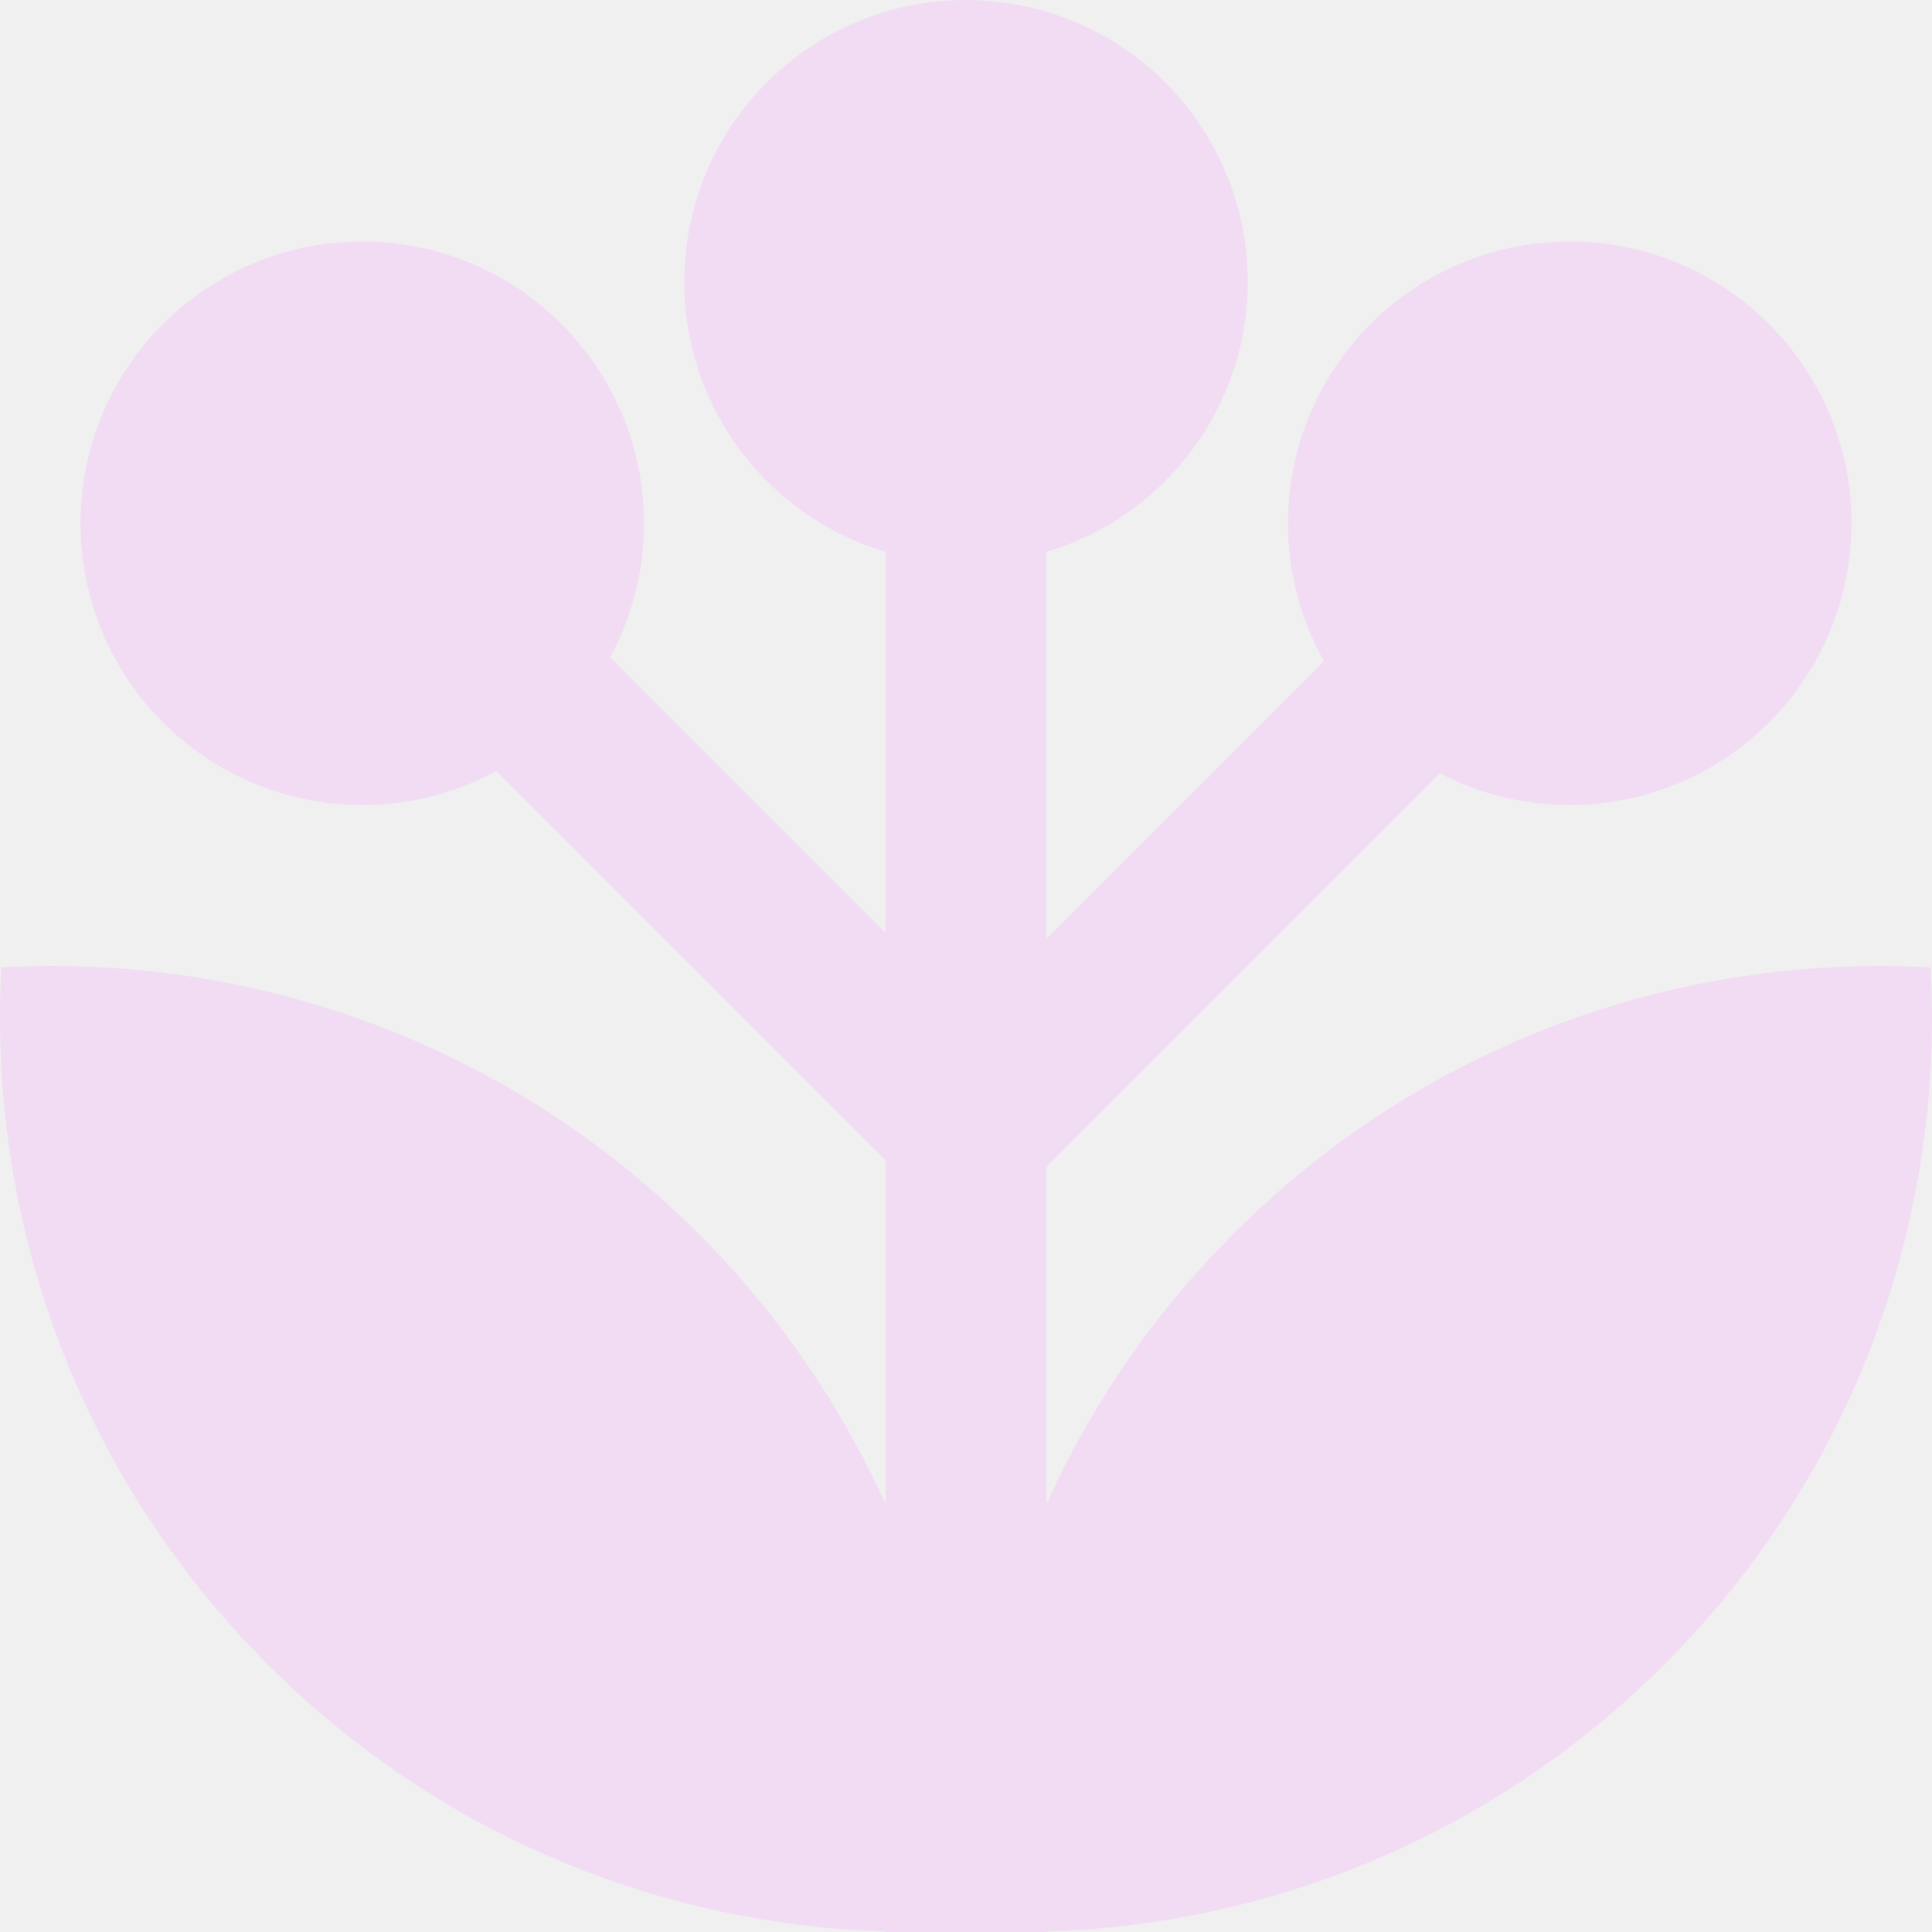
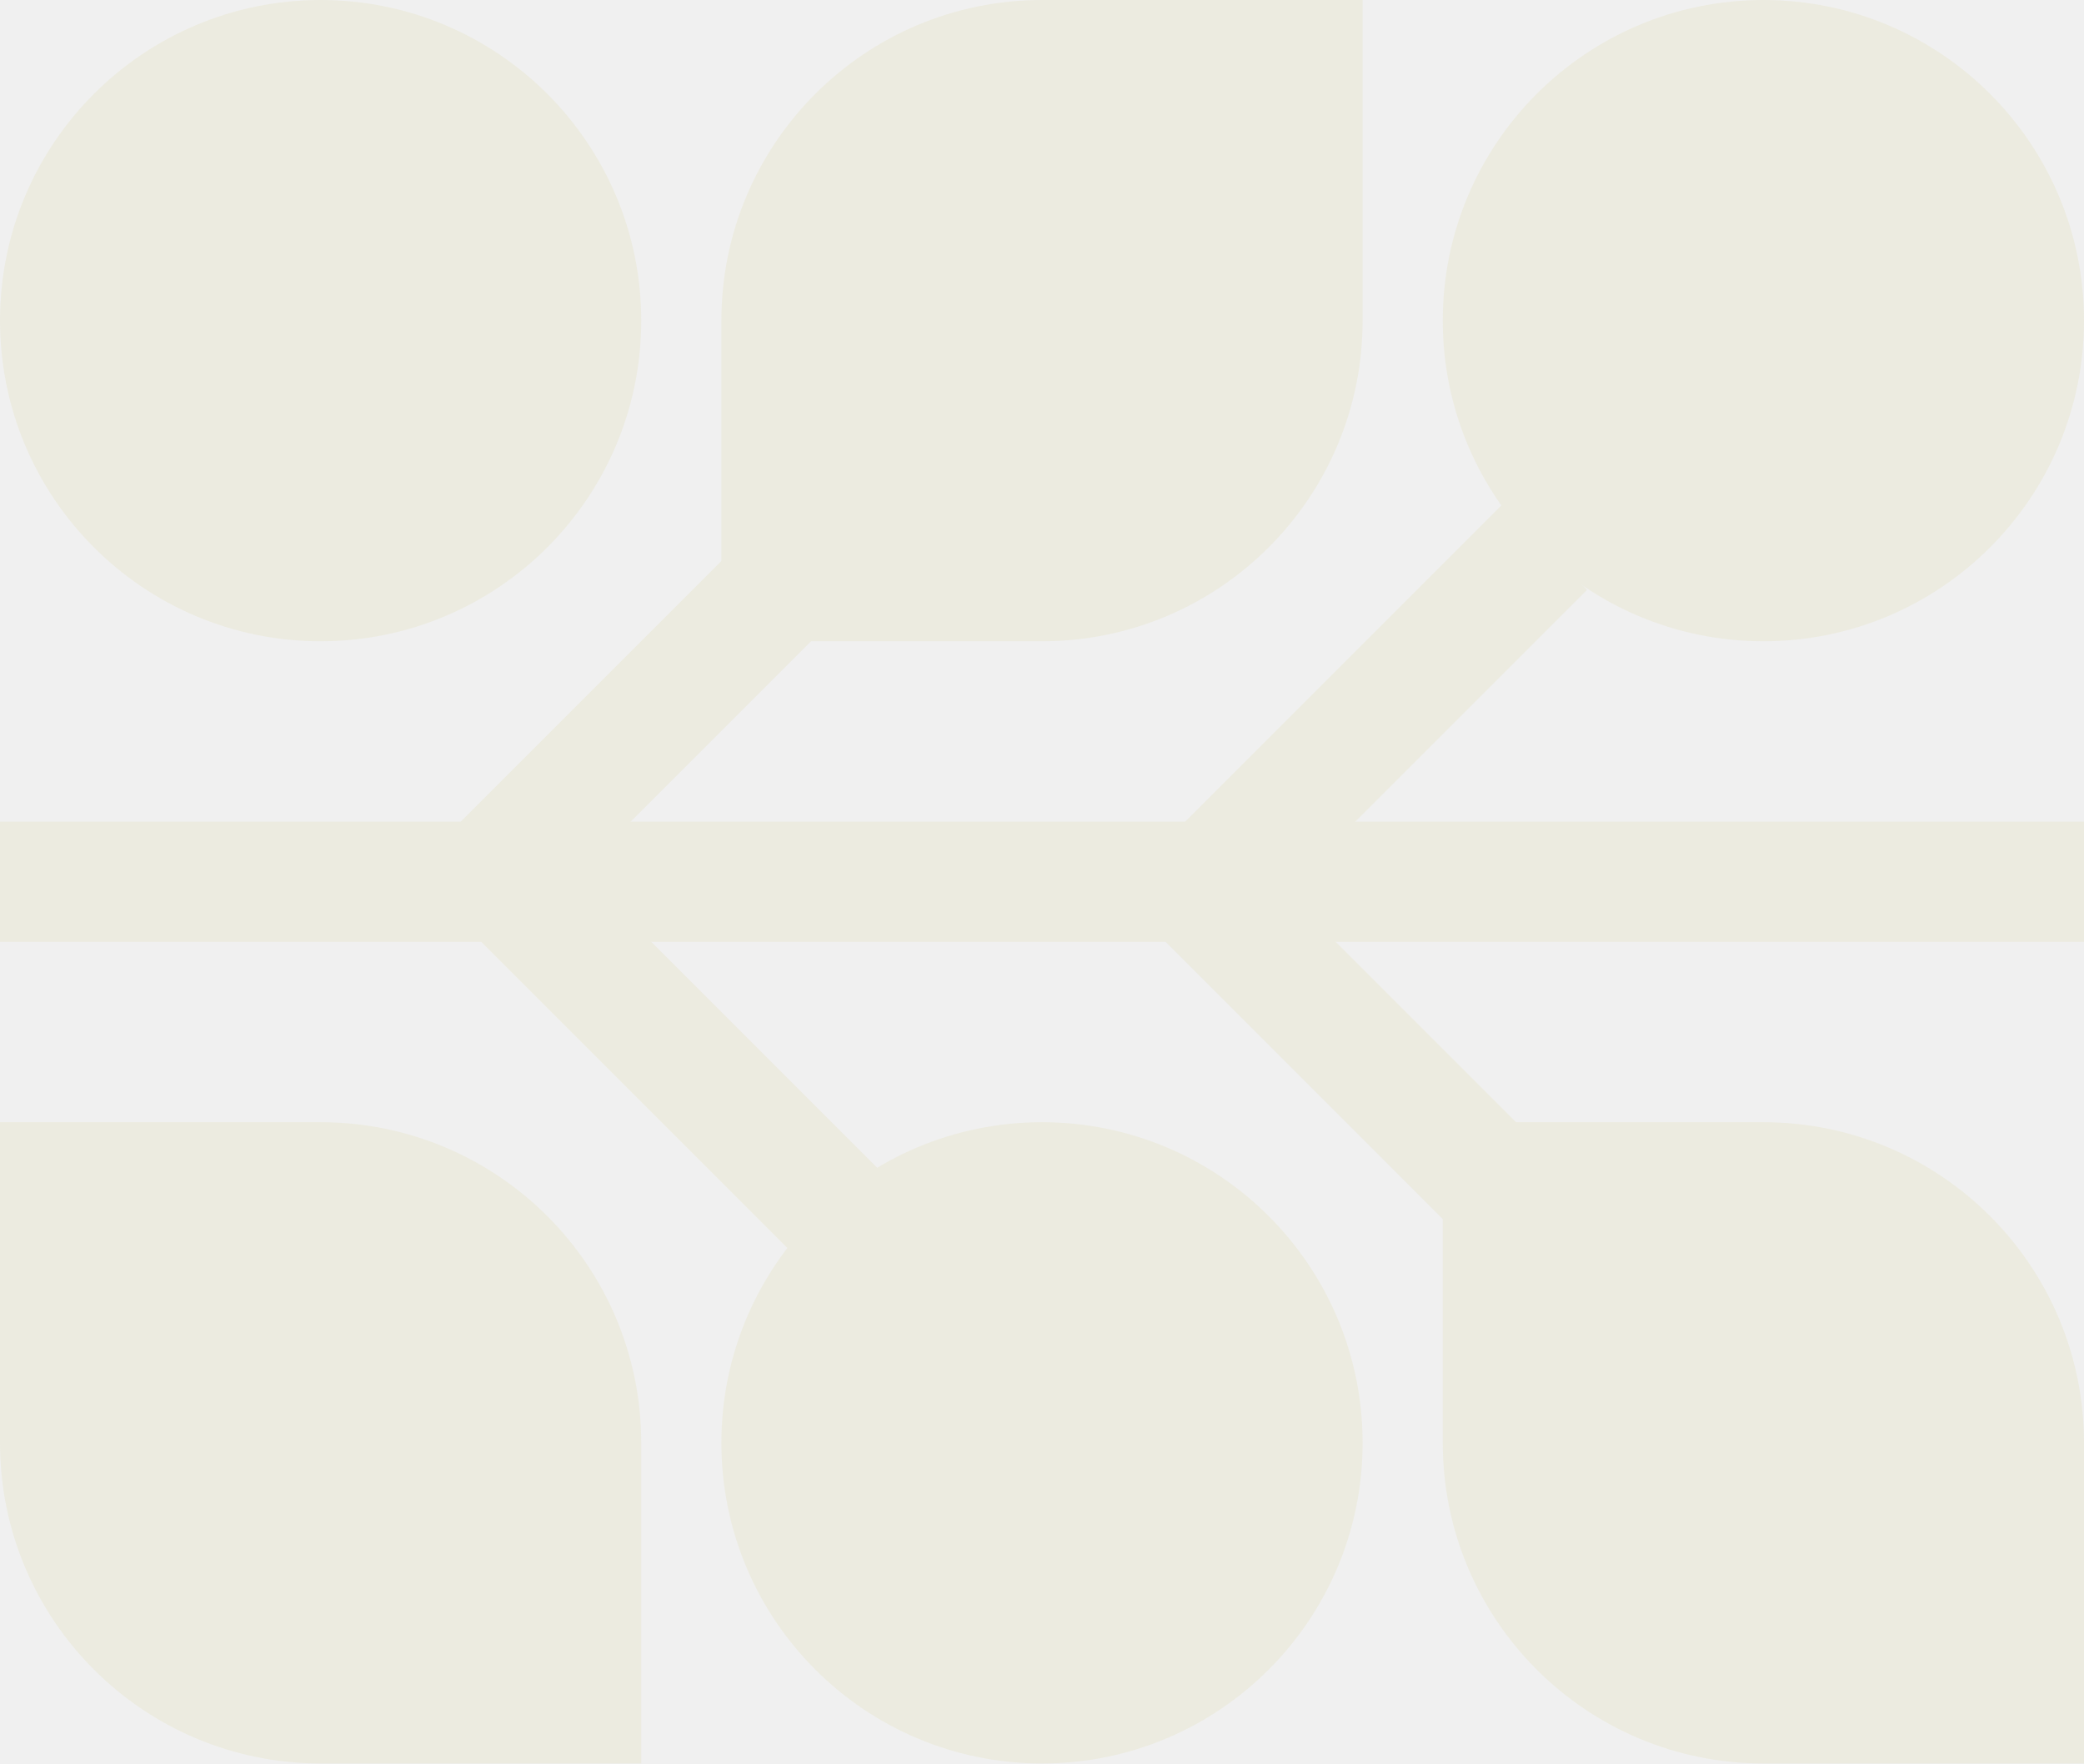
- <svg xmlns="http://www.w3.org/2000/svg" width="48" height="48" viewBox="0 0 48 48" fill="none">
-   <g clip-path="url(#clip0_3_57)">
-     <path d="M6.648 41.351C1.894 36.597 -0.309 30.259 0.035 24.035C6.258 23.691 12.597 25.894 17.351 30.648C22.105 35.403 24.31 41.741 23.965 47.965C17.741 48.31 11.403 46.105 6.648 41.351Z" fill="#F2DCF4" />
-     <path d="M41.352 41.351C46.106 36.597 48.309 30.259 47.965 24.035C41.742 23.691 35.403 25.894 30.649 30.648C25.895 35.403 23.69 41.741 24.035 47.965C30.259 48.31 36.597 46.105 41.352 41.351Z" fill="#F2DCF4" />
-     <circle cx="24" cy="7" r="7" fill="#F2DCF4" />
-     <circle cx="9" cy="13" r="7" fill="#F2DCF4" />
-     <circle cx="39" cy="13" r="7" fill="#F2DCF4" />
-     <path d="M24 48V6" stroke="#F2DCF4" stroke-width="4" />
-     <path d="M24.152 28.154L6.152 10.154" stroke="#F2DCF4" stroke-width="4" />
-     <path d="M24 28.154L42 10.154" stroke="#F2DCF4" stroke-width="4" />
-   </g>
-   <defs>
-     <clipPath id="clip0_3_57">
-       <rect width="48" height="48" fill="white" />
-     </clipPath>
-   </defs>
+ <svg xmlns="http://www.w3.org/2000/svg" width="52" height="44" viewBox="0 0 52 44" fill="none">
+   <circle cx="8" cy="8" r="8" fill="#ECEBE0" />
+   <circle cx="26" cy="36" r="8" fill="#ECEBE0" />
+   <circle cx="44" cy="8" r="8" fill="#ECEBE0" />
+   <rect x="30.202" y="20.373" width="12.031" height="3" transform="rotate(45 30.2018 20.3734)" fill="#ECEBE0" />
+   <rect width="11.88" height="3" transform="matrix(-0.707107 0.707107 0.707107 0.707107 37.4789 12.5959)" fill="#ECEBE0" />
+   <rect x="12.828" y="20.078" width="14.117" height="3" transform="rotate(45 12.8284 20.0785)" fill="#ECEBE0" />
+   <rect width="11.88" height="3" transform="matrix(-0.707107 0.707107 0.707107 0.707107 19.4004 12.5959)" fill="#ECEBE0" />
+   <path d="M18 8C18 3.582 21.582 0 26 0H34V8C34 12.418 30.418 16 26 16H18V8Z" fill="#ECEBE0" />
+   <path d="M44 28C48.418 28 52 31.582 52 36L52 44L44 44C39.582 44 36 40.418 36 36L36 28L44 28Z" fill="#ECEBE0" />
+   <path d="M8 28C12.418 28 16 31.582 16 36L16 44L8 44C3.582 44 -5.4282e-07 40.418 -3.49691e-07 36L0 28L8 28Z" fill="#ECEBE0" />
+   <rect y="20.5" width="52" height="3" fill="#ECEBE0" />
</svg>
